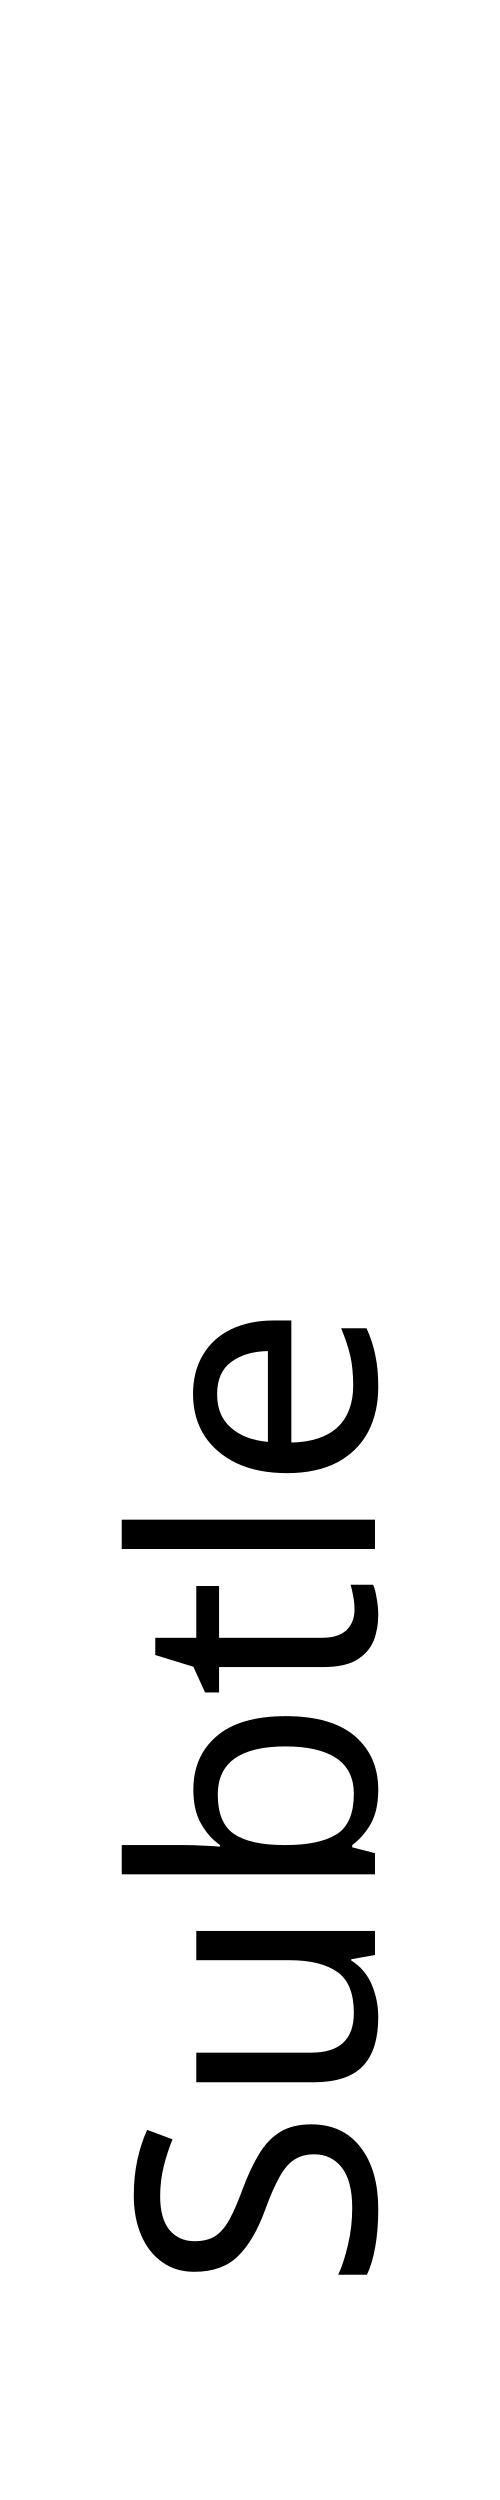
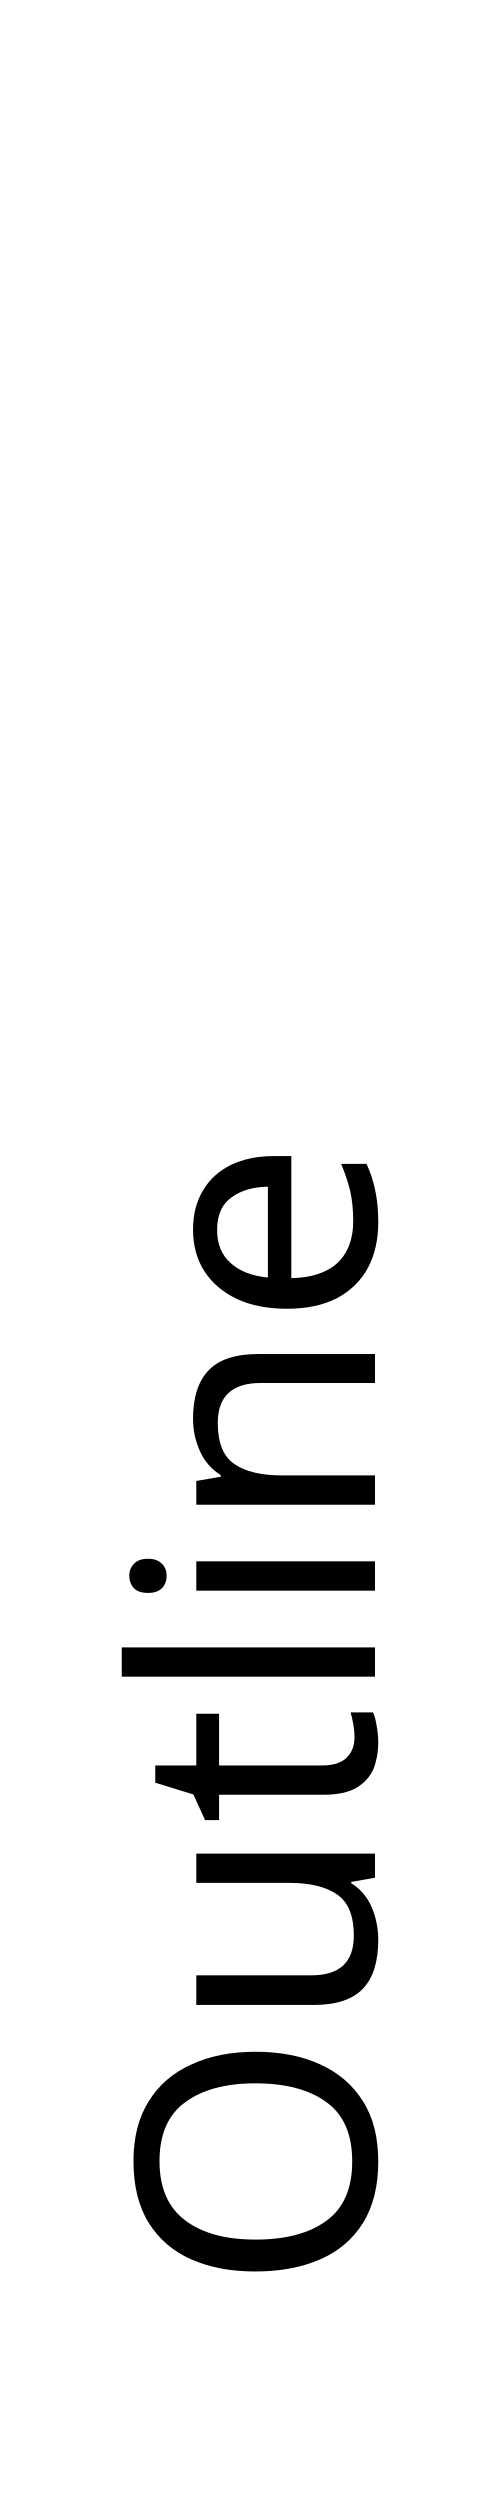
<svg xmlns="http://www.w3.org/2000/svg" width="24" height="120" viewBox="0 0 24 120" fill="none">
  <g transform="translate(18 110) rotate(-90)">
-     <text x="0" y="0" font-family="sans-serif" font-size="16" font-weight="500" fill="currentColor">Subtle</text>
+     <text x="0" y="0" font-family="sans-serif" font-size="16" font-weight="500" fill="currentColor">Outline</text>
  </g>
</svg>
